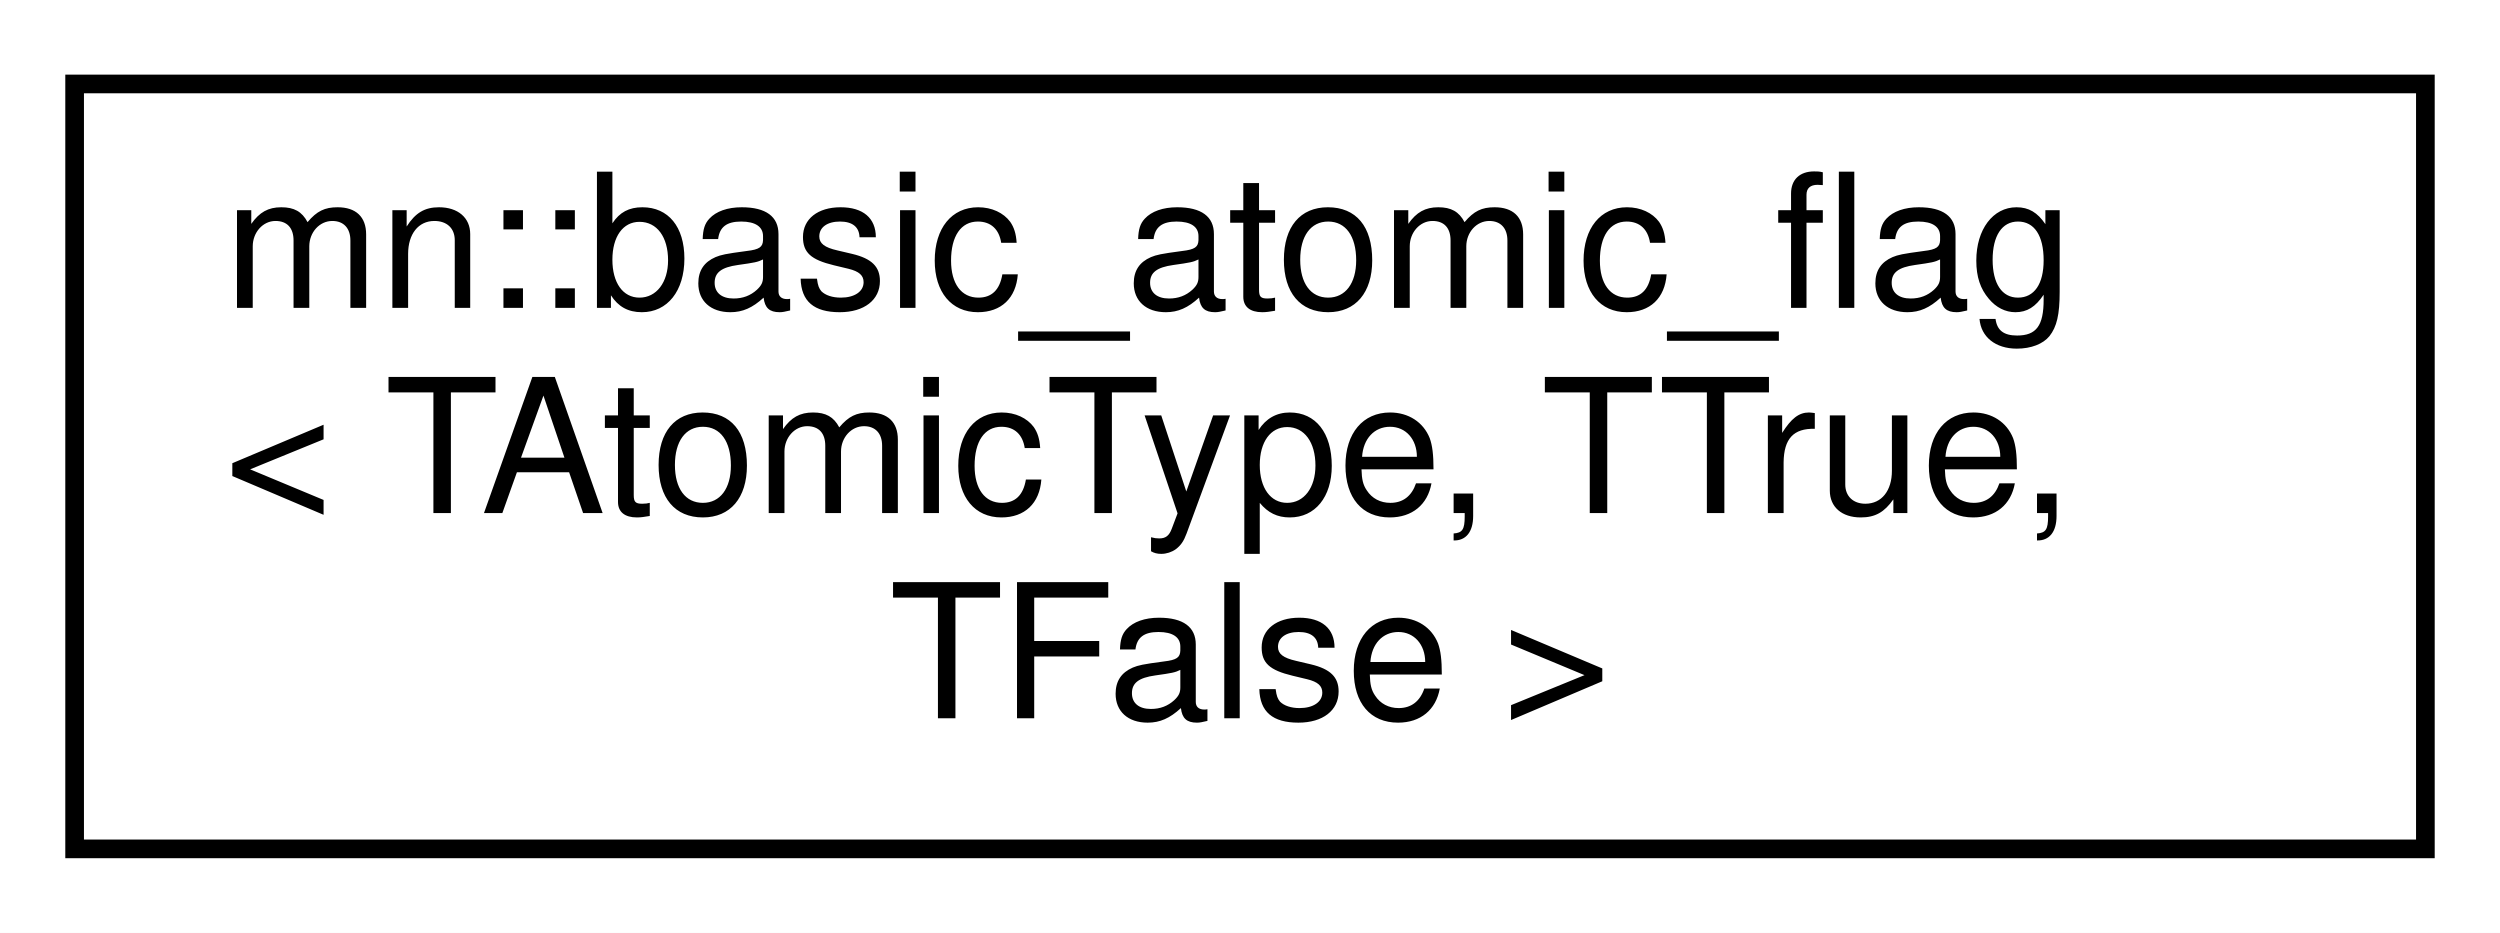
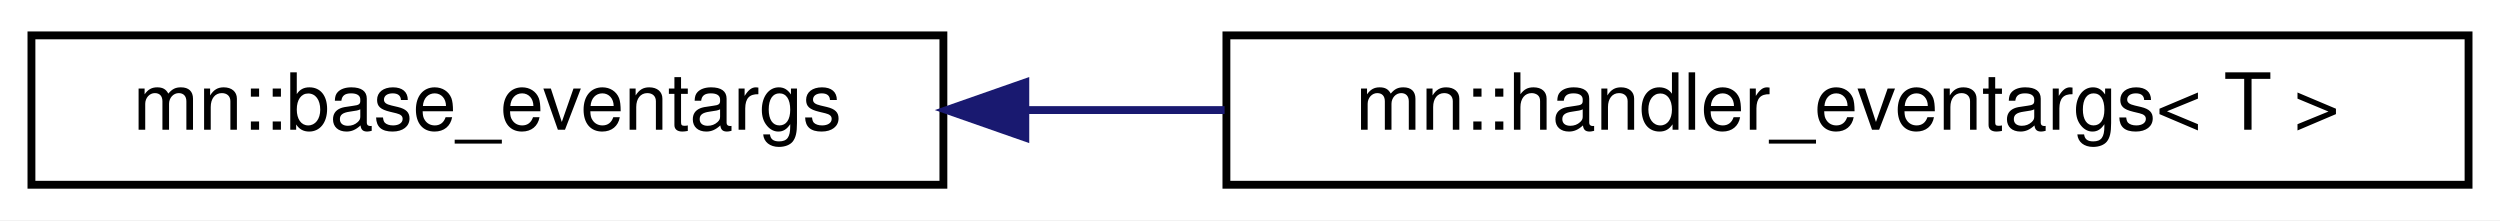
- <svg xmlns="http://www.w3.org/2000/svg" xmlns:xlink="http://www.w3.org/1999/xlink" width="134pt" height="50pt" viewBox="0.00 0.00 134.00 50.00">
-   <g id="graph0" class="graph" transform="scale(1 1) rotate(0) translate(4 46)">
-     <polygon fill="white" stroke="transparent" points="-4,4 -4,-46 130,-46 130,4 -4,4" />
+ <svg xmlns="http://www.w3.org/2000/svg" xmlns:xlink="http://www.w3.org/1999/xlink" width="318pt" height="28pt" viewBox="0.00 0.00 318.00 28.00">
+   <g id="graph0" class="graph" transform="scale(1 1) rotate(0) translate(4 24)">
+     <polygon fill="white" stroke="transparent" points="-4,4 -4,-24 314,-24 314,4 -4,4" />
    <g id="node1" class="node">
      <g id="a_node1">
-         <a xlink:href="classmn_1_1basic__atomic__flag.html" target="_top" xlink:title=" ">
-           <polygon fill="white" stroke="black" points="0,-0.5 0,-41.5 126,-41.5 126,-0.5 0,-0.5" />
-           <text text-anchor="start" x="8" y="-29.5" font-family="Helvetica,sans-Serif" font-size="10.00">mn::basic_atomic_flag</text>
-           <text text-anchor="start" x="8" y="-18.5" font-family="Helvetica,sans-Serif" font-size="10.00">&lt; TAtomicType, TTrue,</text>
-           <text text-anchor="middle" x="63" y="-7.5" font-family="Helvetica,sans-Serif" font-size="10.00"> TFalse &gt;</text>
+         <a xlink:href="structmn_1_1base__eventargs.html" target="_top" xlink:title=" ">
+           <polygon fill="white" stroke="black" points="0,-0.5 0,-19.5 116,-19.5 116,-0.5 0,-0.5" />
+           <text text-anchor="middle" x="58" y="-7.5" font-family="Helvetica,sans-Serif" font-size="10.00">mn::base_eventargs</text>
        </a>
      </g>
    </g>
+     <g id="node2" class="node">
+       <g id="a_node2">
+         <a xlink:href="classmn_1_1handler__eventargs.html" target="_top" xlink:title=" ">
+           <polygon fill="white" stroke="black" points="152,-0.5 152,-19.5 310,-19.5 310,-0.5 152,-0.5" />
+           <text text-anchor="middle" x="231" y="-7.5" font-family="Helvetica,sans-Serif" font-size="10.00">mn::handler_eventargs&lt; T &gt;</text>
+         </a>
+       </g>
+     </g>
+     <g id="edge1" class="edge">
+       <path fill="none" stroke="midnightblue" d="M126.42,-10C134.74,-10 143.3,-10 151.77,-10" />
+       <polygon fill="midnightblue" stroke="midnightblue" points="126.42,-6.5 116.42,-10 126.42,-13.5 126.42,-6.5" />
+     </g>
  </g>
</svg>
